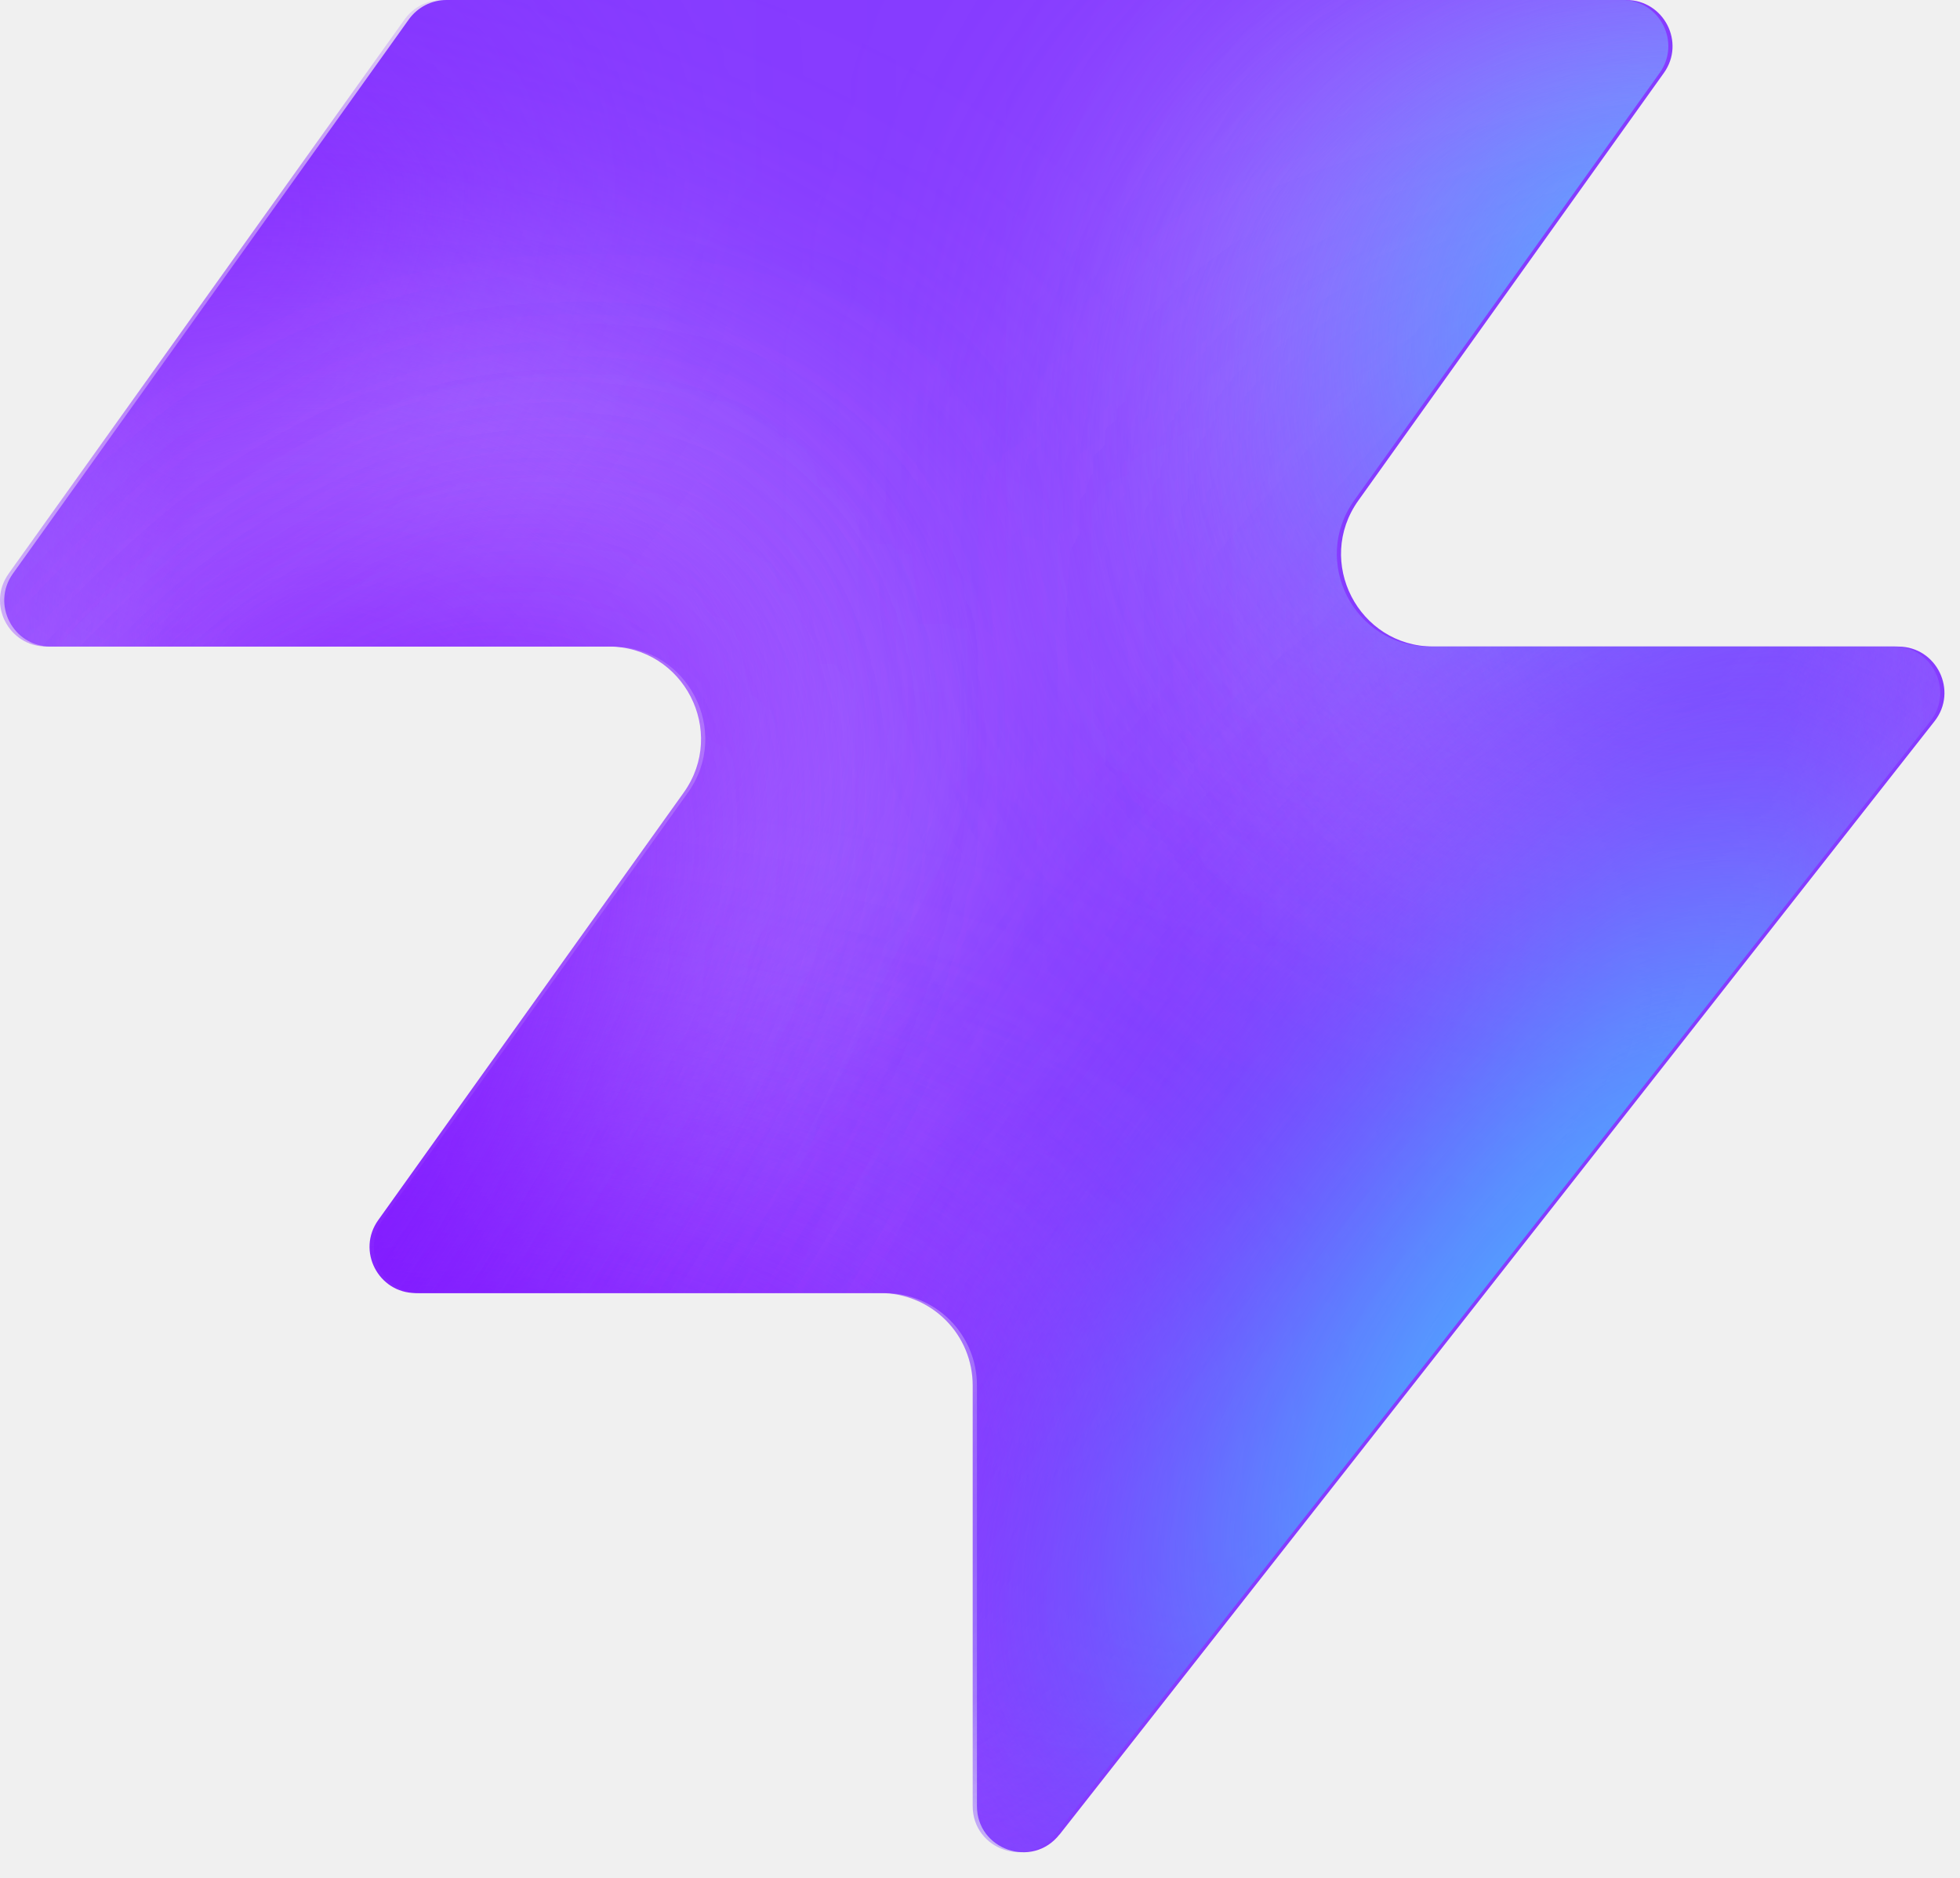
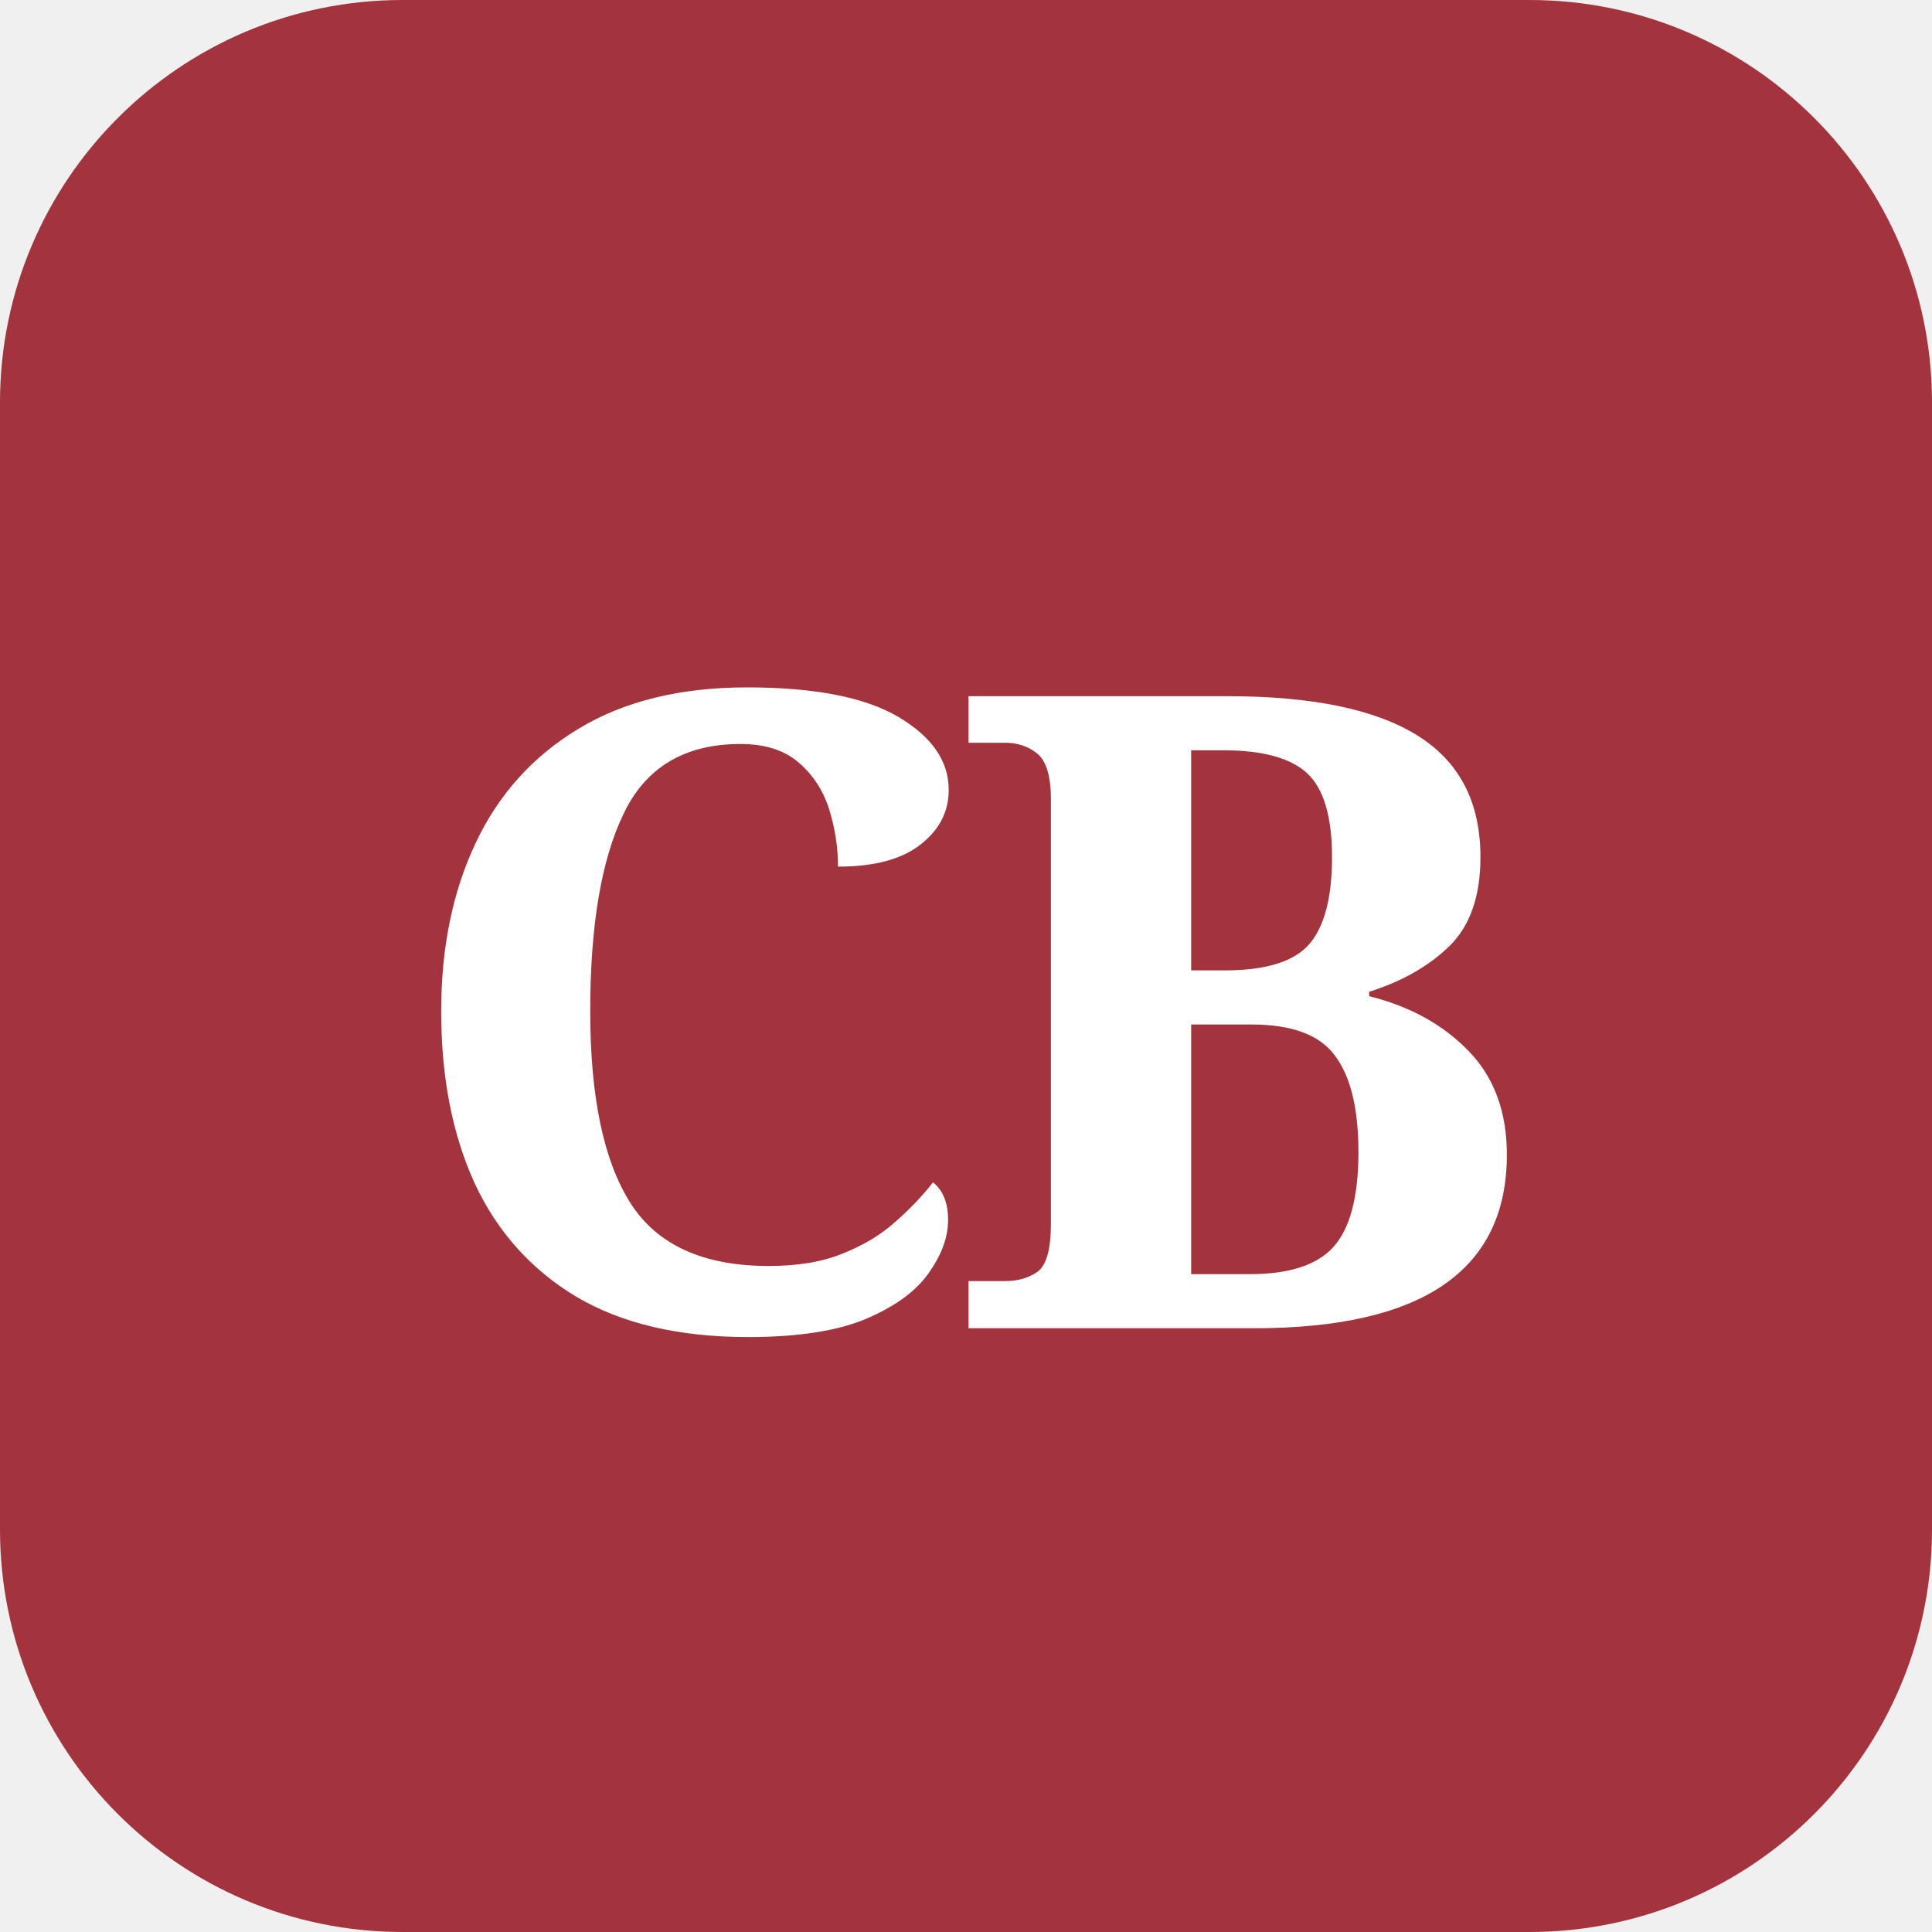
- <svg xmlns="http://www.w3.org/2000/svg" width="48" height="46" fill="none" viewBox="0 0 48 46">
-   <path fill="#863bff" d="M25.946 44.938c-.664.845-2.021.375-2.021-.698V33.937a2.26 2.26 0 0 0-2.262-2.262H10.287c-.92 0-1.456-1.04-.92-1.788l7.48-10.471c1.07-1.497 0-3.578-1.842-3.578H1.237c-.92 0-1.456-1.04-.92-1.788L10.013.474c.214-.297.556-.474.92-.474h28.894c.92 0 1.456 1.04.92 1.788l-7.48 10.471c-1.07 1.498 0 3.579 1.842 3.579h11.377c.943 0 1.473 1.088.89 1.83L25.947 44.94z" style="fill:#863bff;fill:color(display-p3 .525 .23 1);fill-opacity:1" />
-   <mask id="a" width="48" height="46" x="0" y="0" maskUnits="userSpaceOnUse" style="mask-type:alpha">
-     <path fill="#000" d="M25.842 44.938c-.664.844-2.021.375-2.021-.698V33.937a2.26 2.26 0 0 0-2.262-2.262H10.183c-.92 0-1.456-1.04-.92-1.788l7.48-10.471c1.07-1.498 0-3.579-1.842-3.579H1.133c-.92 0-1.456-1.04-.92-1.787L9.91.473c.214-.297.556-.474.92-.474h28.894c.92 0 1.456 1.04.92 1.788l-7.48 10.471c-1.07 1.498 0 3.578 1.842 3.578h11.377c.943 0 1.473 1.088.89 1.832L25.843 44.94z" style="fill:#000;fill-opacity:1" />
-   </mask>
-   <g mask="url(#a)">
-     <g filter="url(#b)">
-       <ellipse cx="5.508" cy="14.704" fill="#ede6ff" rx="5.508" ry="14.704" style="fill:#ede6ff;fill:color(display-p3 .927 .903 1);fill-opacity:1" transform="matrix(.00324 1 1 -.00324 -4.47 31.516)" />
-     </g>
-     <g filter="url(#c)">
-       <ellipse cx="10.399" cy="29.851" fill="#ede6ff" rx="10.399" ry="29.851" style="fill:#ede6ff;fill:color(display-p3 .927 .903 1);fill-opacity:1" transform="matrix(.00324 1 1 -.00324 -39.328 7.883)" />
-     </g>
-     <g filter="url(#d)">
-       <ellipse cx="5.508" cy="30.487" fill="#7e14ff" rx="5.508" ry="30.487" style="fill:#7e14ff;fill:color(display-p3 .492 .077 1);fill-opacity:1" transform="rotate(89.814 -25.913 -14.639)scale(1 -1)" />
-     </g>
-     <g filter="url(#e)">
-       <ellipse cx="5.508" cy="30.599" fill="#7e14ff" rx="5.508" ry="30.599" style="fill:#7e14ff;fill:color(display-p3 .492 .077 1);fill-opacity:1" transform="rotate(89.814 -32.644 -3.334)scale(1 -1)" />
-     </g>
-     <g filter="url(#f)">
-       <ellipse cx="5.508" cy="30.599" fill="#7e14ff" rx="5.508" ry="30.599" style="fill:#7e14ff;fill:color(display-p3 .492 .077 1);fill-opacity:1" transform="matrix(.00324 1 1 -.00324 -34.34 30.47)" />
-     </g>
-     <g filter="url(#g)">
-       <ellipse cx="14.072" cy="22.078" fill="#ede6ff" rx="14.072" ry="22.078" style="fill:#ede6ff;fill:color(display-p3 .927 .903 1);fill-opacity:1" transform="rotate(93.35 24.506 48.493)scale(-1 1)" />
-     </g>
-     <g filter="url(#h)">
-       <ellipse cx="3.47" cy="21.501" fill="#7e14ff" rx="3.47" ry="21.501" style="fill:#7e14ff;fill:color(display-p3 .492 .077 1);fill-opacity:1" transform="rotate(89.009 28.708 47.59)scale(-1 1)" />
-     </g>
-     <g filter="url(#i)">
-       <ellipse cx="3.47" cy="21.501" fill="#7e14ff" rx="3.47" ry="21.501" style="fill:#7e14ff;fill:color(display-p3 .492 .077 1);fill-opacity:1" transform="rotate(89.009 28.708 47.59)scale(-1 1)" />
-     </g>
-     <g filter="url(#j)">
-       <ellipse cx=".387" cy="8.972" fill="#7e14ff" rx="4.407" ry="29.108" style="fill:#7e14ff;fill:color(display-p3 .492 .077 1);fill-opacity:1" transform="rotate(39.51 .387 8.972)" />
-     </g>
-     <g filter="url(#k)">
-       <ellipse cx="47.523" cy="-6.092" fill="#7e14ff" rx="4.407" ry="29.108" style="fill:#7e14ff;fill:color(display-p3 .492 .077 1);fill-opacity:1" transform="rotate(37.892 47.523 -6.092)" />
-     </g>
-     <g filter="url(#l)">
-       <ellipse cx="41.412" cy="6.333" fill="#47bfff" rx="5.971" ry="9.665" style="fill:#47bfff;fill:color(display-p3 .28 .748 1);fill-opacity:1" transform="rotate(37.892 41.412 6.333)" />
-     </g>
-     <g filter="url(#m)">
-       <ellipse cx="-1.879" cy="38.332" fill="#7e14ff" rx="4.407" ry="29.108" style="fill:#7e14ff;fill:color(display-p3 .492 .077 1);fill-opacity:1" transform="rotate(37.892 -1.88 38.332)" />
-     </g>
-     <g filter="url(#n)">
-       <ellipse cx="-1.879" cy="38.332" fill="#7e14ff" rx="4.407" ry="29.108" style="fill:#7e14ff;fill:color(display-p3 .492 .077 1);fill-opacity:1" transform="rotate(37.892 -1.88 38.332)" />
-     </g>
-     <g filter="url(#o)">
-       <ellipse cx="35.651" cy="29.907" fill="#7e14ff" rx="4.407" ry="29.108" style="fill:#7e14ff;fill:color(display-p3 .492 .077 1);fill-opacity:1" transform="rotate(37.892 35.651 29.907)" />
-     </g>
-     <g filter="url(#p)">
-       <ellipse cx="38.418" cy="32.4" fill="#47bfff" rx="5.971" ry="15.297" style="fill:#47bfff;fill:color(display-p3 .28 .748 1);fill-opacity:1" transform="rotate(37.892 38.418 32.4)" />
-     </g>
-   </g>
-   <defs>
-     <filter id="b" width="60.045" height="41.654" x="-19.77" y="16.149" color-interpolation-filters="sRGB" filterUnits="userSpaceOnUse">
-       <feFlood flood-opacity="0" result="BackgroundImageFix" />
-       <feBlend in="SourceGraphic" in2="BackgroundImageFix" result="shape" />
-       <feGaussianBlur result="effect1_foregroundBlur_2002_17158" stdDeviation="7.659" />
-     </filter>
-     <filter id="c" width="90.34" height="51.437" x="-54.613" y="-7.533" color-interpolation-filters="sRGB" filterUnits="userSpaceOnUse">
-       <feFlood flood-opacity="0" result="BackgroundImageFix" />
-       <feBlend in="SourceGraphic" in2="BackgroundImageFix" result="shape" />
-       <feGaussianBlur result="effect1_foregroundBlur_2002_17158" stdDeviation="7.659" />
-     </filter>
-     <filter id="d" width="79.355" height="29.4" x="-49.64" y="2.03" color-interpolation-filters="sRGB" filterUnits="userSpaceOnUse">
-       <feFlood flood-opacity="0" result="BackgroundImageFix" />
-       <feBlend in="SourceGraphic" in2="BackgroundImageFix" result="shape" />
-       <feGaussianBlur result="effect1_foregroundBlur_2002_17158" stdDeviation="4.596" />
-     </filter>
-     <filter id="e" width="79.579" height="29.4" x="-45.045" y="20.029" color-interpolation-filters="sRGB" filterUnits="userSpaceOnUse">
-       <feFlood flood-opacity="0" result="BackgroundImageFix" />
-       <feBlend in="SourceGraphic" in2="BackgroundImageFix" result="shape" />
-       <feGaussianBlur result="effect1_foregroundBlur_2002_17158" stdDeviation="4.596" />
-     </filter>
-     <filter id="f" width="79.579" height="29.4" x="-43.513" y="21.178" color-interpolation-filters="sRGB" filterUnits="userSpaceOnUse">
-       <feFlood flood-opacity="0" result="BackgroundImageFix" />
-       <feBlend in="SourceGraphic" in2="BackgroundImageFix" result="shape" />
-       <feGaussianBlur result="effect1_foregroundBlur_2002_17158" stdDeviation="4.596" />
-     </filter>
-     <filter id="g" width="74.749" height="58.852" x="15.756" y="-17.901" color-interpolation-filters="sRGB" filterUnits="userSpaceOnUse">
-       <feFlood flood-opacity="0" result="BackgroundImageFix" />
-       <feBlend in="SourceGraphic" in2="BackgroundImageFix" result="shape" />
-       <feGaussianBlur result="effect1_foregroundBlur_2002_17158" stdDeviation="7.659" />
-     </filter>
-     <filter id="h" width="61.377" height="25.362" x="23.548" y="2.284" color-interpolation-filters="sRGB" filterUnits="userSpaceOnUse">
-       <feFlood flood-opacity="0" result="BackgroundImageFix" />
-       <feBlend in="SourceGraphic" in2="BackgroundImageFix" result="shape" />
-       <feGaussianBlur result="effect1_foregroundBlur_2002_17158" stdDeviation="4.596" />
-     </filter>
-     <filter id="i" width="61.377" height="25.362" x="23.548" y="2.284" color-interpolation-filters="sRGB" filterUnits="userSpaceOnUse">
-       <feFlood flood-opacity="0" result="BackgroundImageFix" />
-       <feBlend in="SourceGraphic" in2="BackgroundImageFix" result="shape" />
-       <feGaussianBlur result="effect1_foregroundBlur_2002_17158" stdDeviation="4.596" />
-     </filter>
-     <filter id="j" width="56.045" height="63.649" x="-27.636" y="-22.853" color-interpolation-filters="sRGB" filterUnits="userSpaceOnUse">
-       <feFlood flood-opacity="0" result="BackgroundImageFix" />
-       <feBlend in="SourceGraphic" in2="BackgroundImageFix" result="shape" />
-       <feGaussianBlur result="effect1_foregroundBlur_2002_17158" stdDeviation="4.596" />
-     </filter>
-     <filter id="k" width="54.814" height="64.646" x="20.116" y="-38.415" color-interpolation-filters="sRGB" filterUnits="userSpaceOnUse">
-       <feFlood flood-opacity="0" result="BackgroundImageFix" />
-       <feBlend in="SourceGraphic" in2="BackgroundImageFix" result="shape" />
-       <feGaussianBlur result="effect1_foregroundBlur_2002_17158" stdDeviation="4.596" />
-     </filter>
-     <filter id="l" width="33.541" height="35.313" x="24.641" y="-11.323" color-interpolation-filters="sRGB" filterUnits="userSpaceOnUse">
-       <feFlood flood-opacity="0" result="BackgroundImageFix" />
-       <feBlend in="SourceGraphic" in2="BackgroundImageFix" result="shape" />
-       <feGaussianBlur result="effect1_foregroundBlur_2002_17158" stdDeviation="4.596" />
-     </filter>
-     <filter id="m" width="54.814" height="64.646" x="-29.286" y="6.009" color-interpolation-filters="sRGB" filterUnits="userSpaceOnUse">
-       <feFlood flood-opacity="0" result="BackgroundImageFix" />
-       <feBlend in="SourceGraphic" in2="BackgroundImageFix" result="shape" />
-       <feGaussianBlur result="effect1_foregroundBlur_2002_17158" stdDeviation="4.596" />
-     </filter>
-     <filter id="n" width="54.814" height="64.646" x="-29.286" y="6.009" color-interpolation-filters="sRGB" filterUnits="userSpaceOnUse">
-       <feFlood flood-opacity="0" result="BackgroundImageFix" />
-       <feBlend in="SourceGraphic" in2="BackgroundImageFix" result="shape" />
-       <feGaussianBlur result="effect1_foregroundBlur_2002_17158" stdDeviation="4.596" />
-     </filter>
-     <filter id="o" width="54.814" height="64.646" x="8.244" y="-2.416" color-interpolation-filters="sRGB" filterUnits="userSpaceOnUse">
-       <feFlood flood-opacity="0" result="BackgroundImageFix" />
-       <feBlend in="SourceGraphic" in2="BackgroundImageFix" result="shape" />
-       <feGaussianBlur result="effect1_foregroundBlur_2002_17158" stdDeviation="4.596" />
-     </filter>
-     <filter id="p" width="39.409" height="43.623" x="18.713" y="10.588" color-interpolation-filters="sRGB" filterUnits="userSpaceOnUse">
-       <feFlood flood-opacity="0" result="BackgroundImageFix" />
-       <feBlend in="SourceGraphic" in2="BackgroundImageFix" result="shape" />
-       <feGaussianBlur result="effect1_foregroundBlur_2002_17158" stdDeviation="4.596" />
-     </filter>
-   </defs>
+ <svg xmlns="http://www.w3.org/2000/svg" viewBox="0 0 48 48" width="48" height="48">
+   <rect width="48" height="48" rx="10" fill="#a3343e" />
+   <text x="24" y="33" font-family="Georgia, serif" font-size="22" font-weight="700" text-anchor="middle" fill="#ffffff" letter-spacing="-1">CB</text>
</svg>
